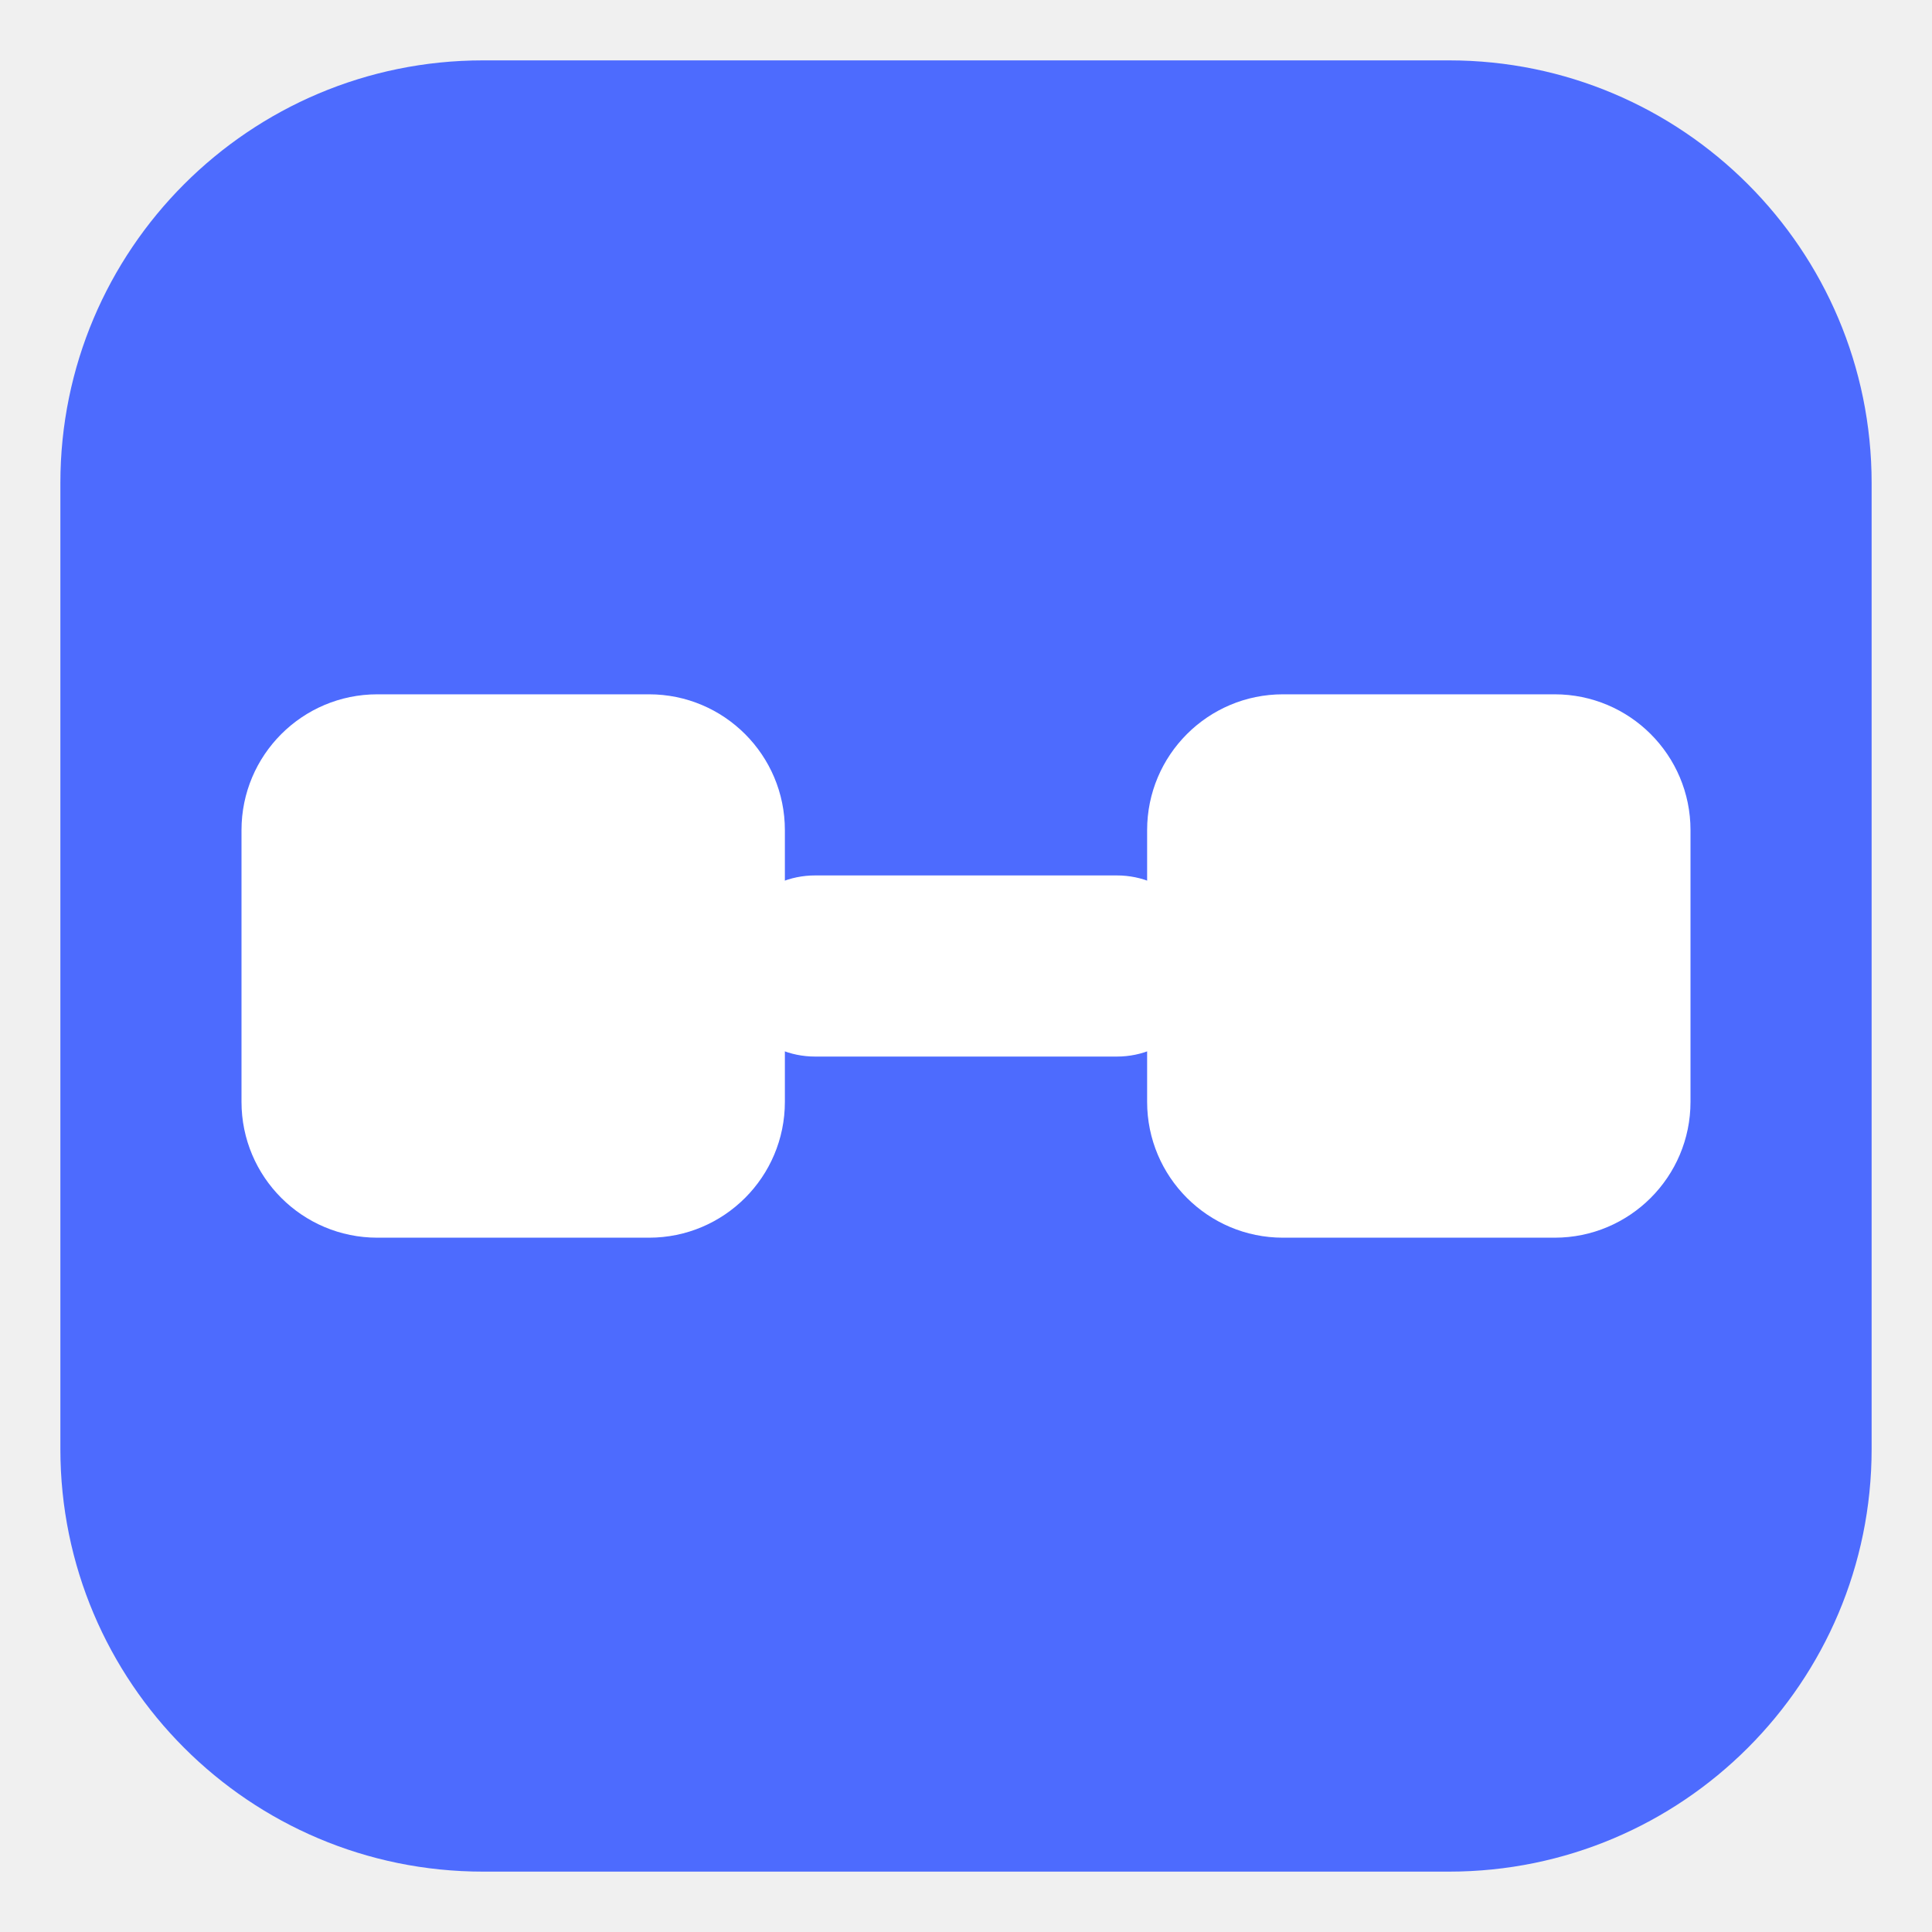
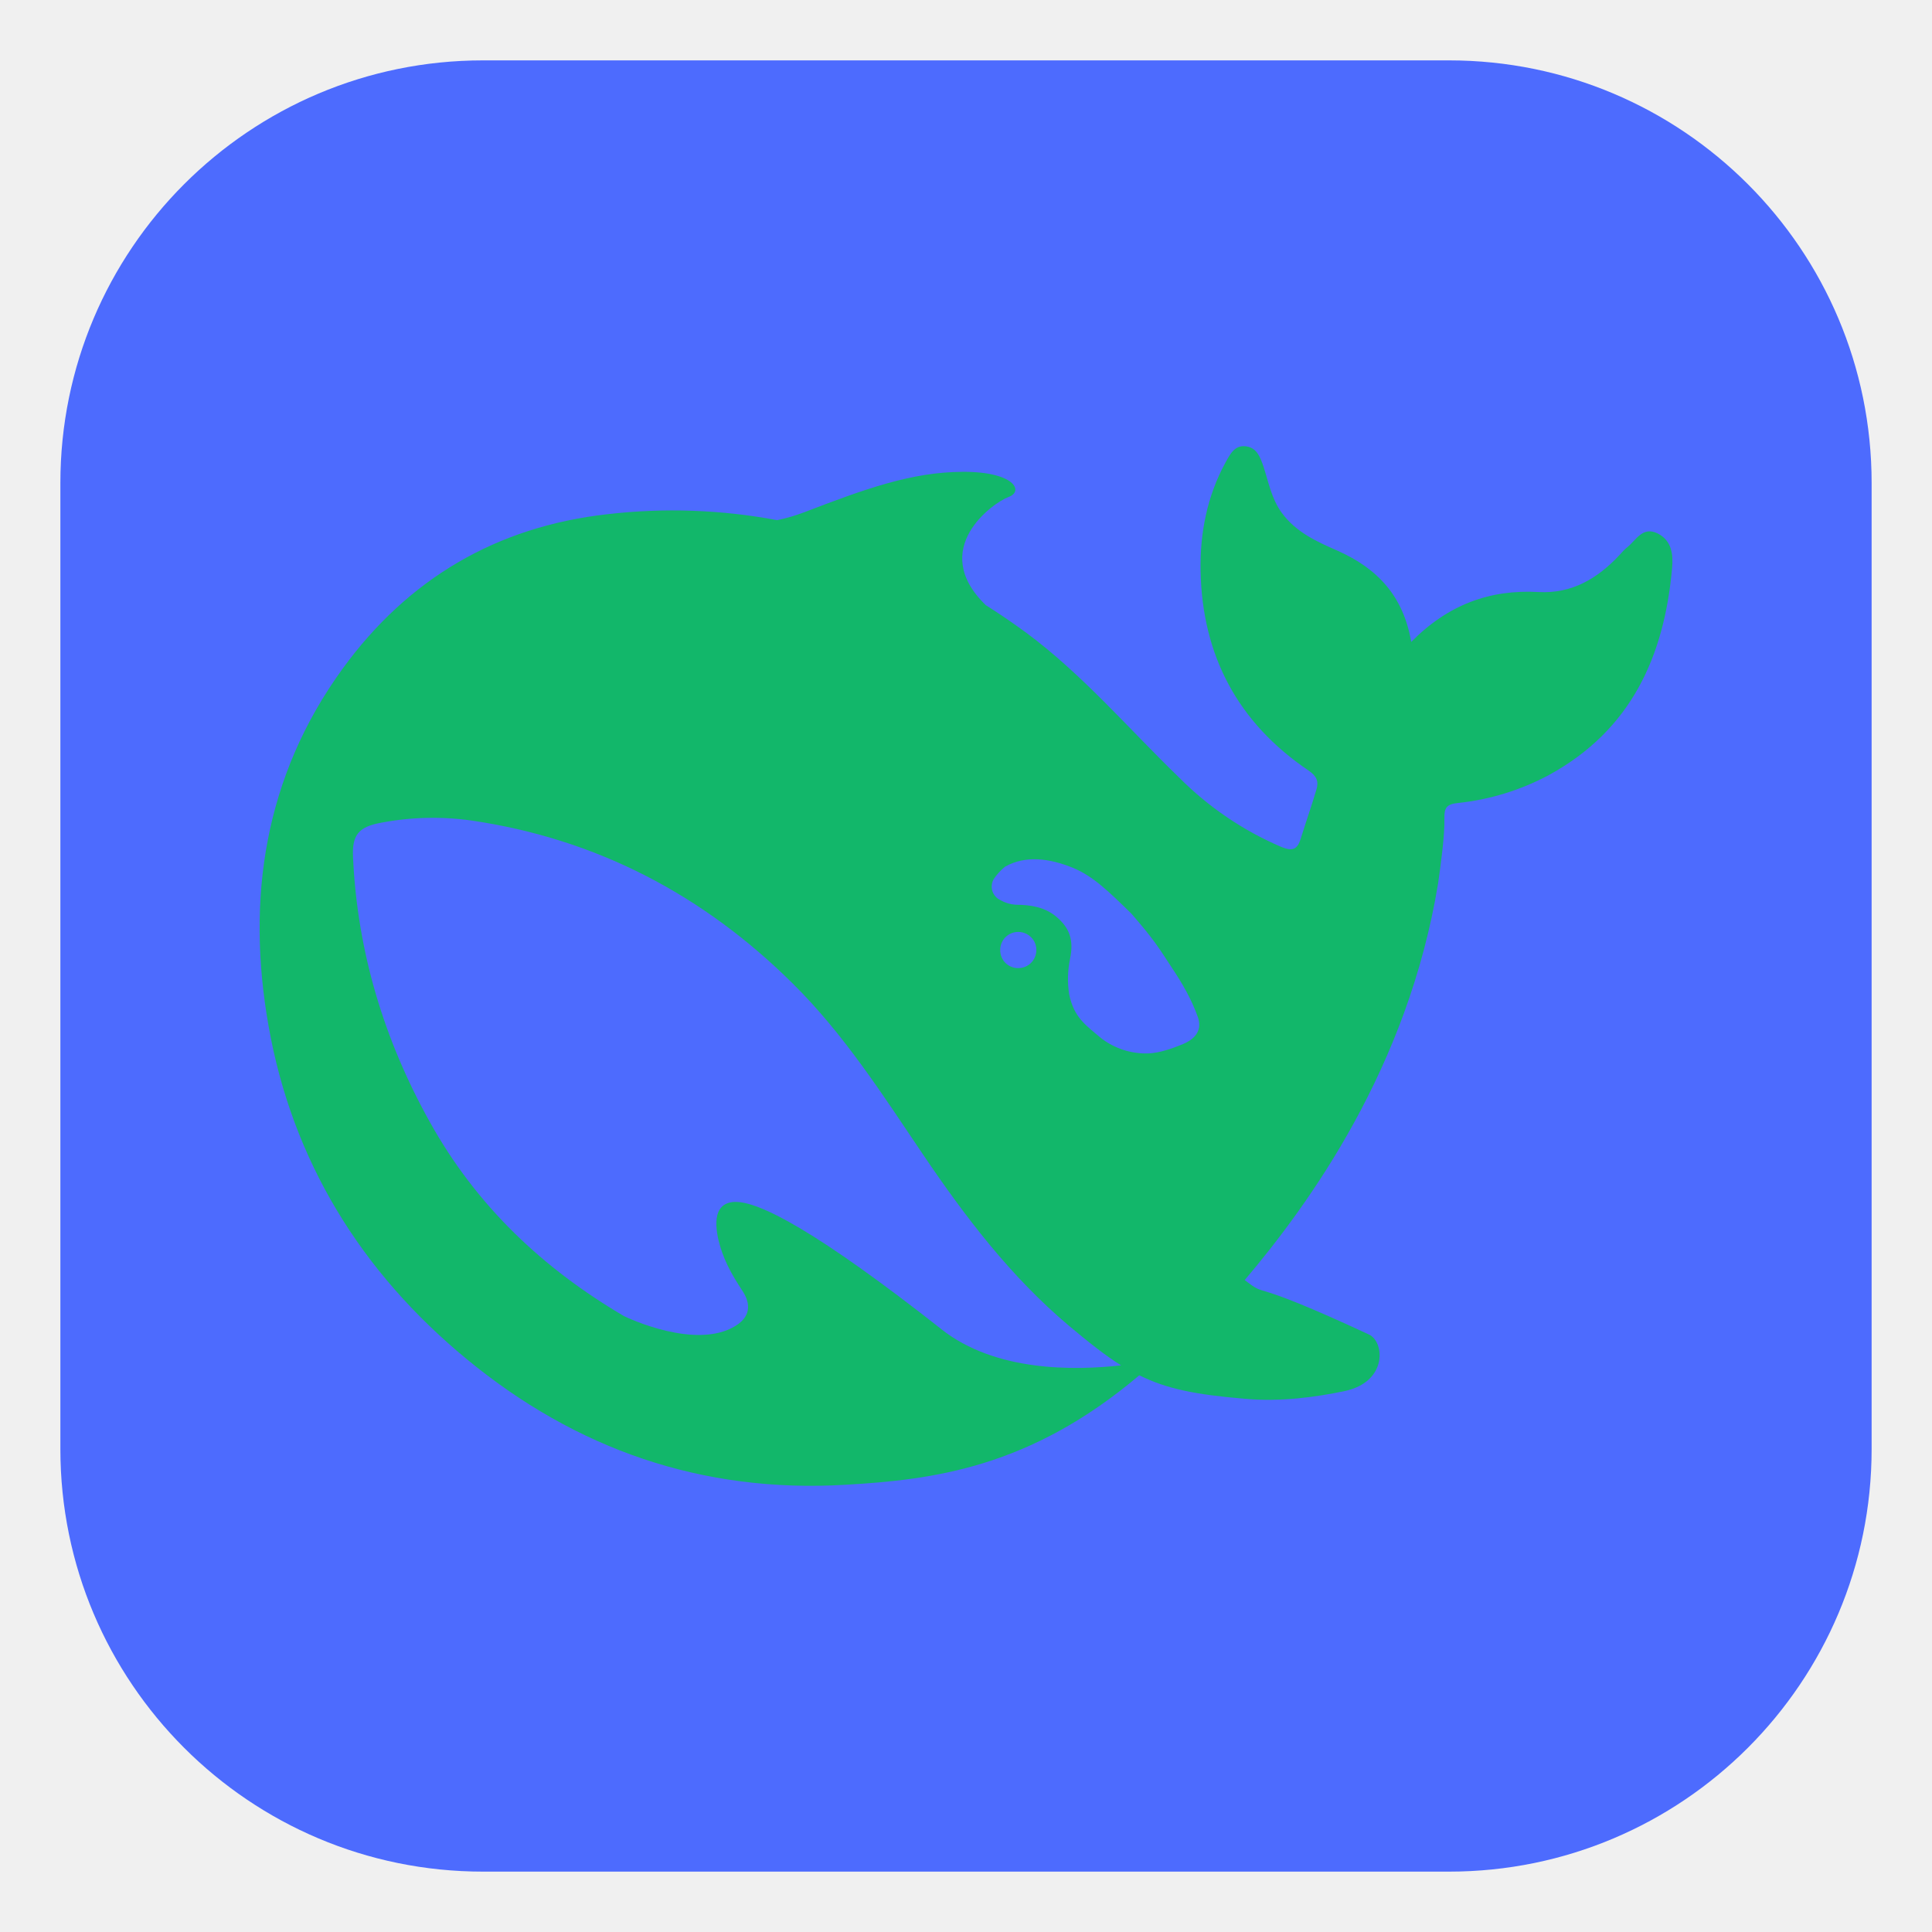
<svg xmlns="http://www.w3.org/2000/svg" viewBox="0 0 128 128" width="128" height="128" role="img" aria-label="deep.api">
  <rect x="4" y="4" width="120" height="120" rx="28" fill="#4D6BFE" />
-   <g fill="#FFFFFF">
-     <rect x="16" y="46" width="36" height="36" rx="9" />
-     <rect x="76" y="46" width="36" height="36" rx="9" />
-     <rect x="48" y="58" width="32" height="12" rx="6" />
+   <g transform="translate(17.2,17.2) scale(3.9)">
+     <path fill="#12B76A" d="M23.748 4.651c-.254-.124-.364.113-.512.233-.051.04-.094.09-.137.137-.372.397-.806.657-1.373.626-.829-.046-1.537.214-2.163.848-.133-.782-.575-1.248-1.247-1.548-.352-.155-.708-.311-.955-.65-.172-.24-.219-.509-.305-.774-.055-.16-.11-.323-.293-.35-.2-.031-.278.136-.356.276-.313.572-.434 1.202-.422 1.84.027 1.436.633 2.58 1.838 3.393.137.094.172.187.129.323-.082.28-.18.553-.266.833-.055.179-.137.218-.328.14a5.5 5.5 0 0 1-1.737-1.179c-.857-.828-1.631-1.743-2.597-2.46a12 12 0 0 0-.689-.47c-.985-.957.13-1.743.387-1.836.27-.098.094-.433-.778-.428-.872.003-1.67.295-2.687.685a3 3 0 0 1-.465.136 9.6 9.6 0 0 0-2.883-.101c-1.885.21-3.39 1.1-4.497 2.622C.082 8.776-.231 10.854.152 13.02c.403 2.284 1.568 4.175 3.36 5.653 1.857 1.533 3.997 2.284 6.438 2.14 1.482-.085 3.132-.284 4.994-1.86.47.234.962.328 1.78.398.629.058 1.235-.031 1.705-.129.735-.155.684-.836.418-.961-2.155-1.004-1.682-.595-2.112-.926 1.095-1.295 2.768-3.598 3.284-6.733.05-.346.115-.834.108-1.114-.004-.171.035-.238.23-.257a4.2 4.2 0 0 0 1.545-.475c1.397-.763 1.96-2.016 2.093-3.517.02-.23-.004-.467-.247-.588M11.58 18.168c-2.088-1.642-3.101-2.183-3.52-2.16-.39.024-.32.472-.234.763.09.288.207.487.371.74.114.167.192.416-.113.603-.673.416-1.842-.14-1.897-.168-1.361-.801-2.5-1.86-3.301-3.306-.775-1.393-1.225-2.888-1.299-4.482-.02-.385.094-.522.477-.592a4.7 4.7 0 0 1 1.53-.038c2.131.311 3.946 1.264 5.467 2.774.868.86 1.525 1.887 2.202 2.89.72 1.066 1.494 2.082 2.48 2.915.348.291.626.513.892.677-.802.09-2.14.109-3.055-.615zm1.001-6.44a.306.306 0 0 1 .415-.287.3.3 0 0 1 .113.074.3.3 0 0 1 .086.214c0 .17-.136.307-.308.307a.303.303 0 0 1-.306-.307m3.11 1.596c-.2.081-.4.151-.591.16a1.25 1.25 0 0 1-.798-.254c-.274-.23-.47-.358-.551-.758a1.7 1.7 0 0 1 .015-.588c.07-.327-.007-.537-.238-.727-.188-.156-.426-.199-.689-.199a.6.6 0 0 1-.254-.078.253.253 0 0 1-.114-.358 1 1 0 0 1 .192-.21c.356-.202.767-.136 1.146.016.352.144.618.408 1.001.782.392.451.462.576.685.915.176.264.336.536.446.848.066.194-.02.353-.25.45" />
  </g>
</svg>
